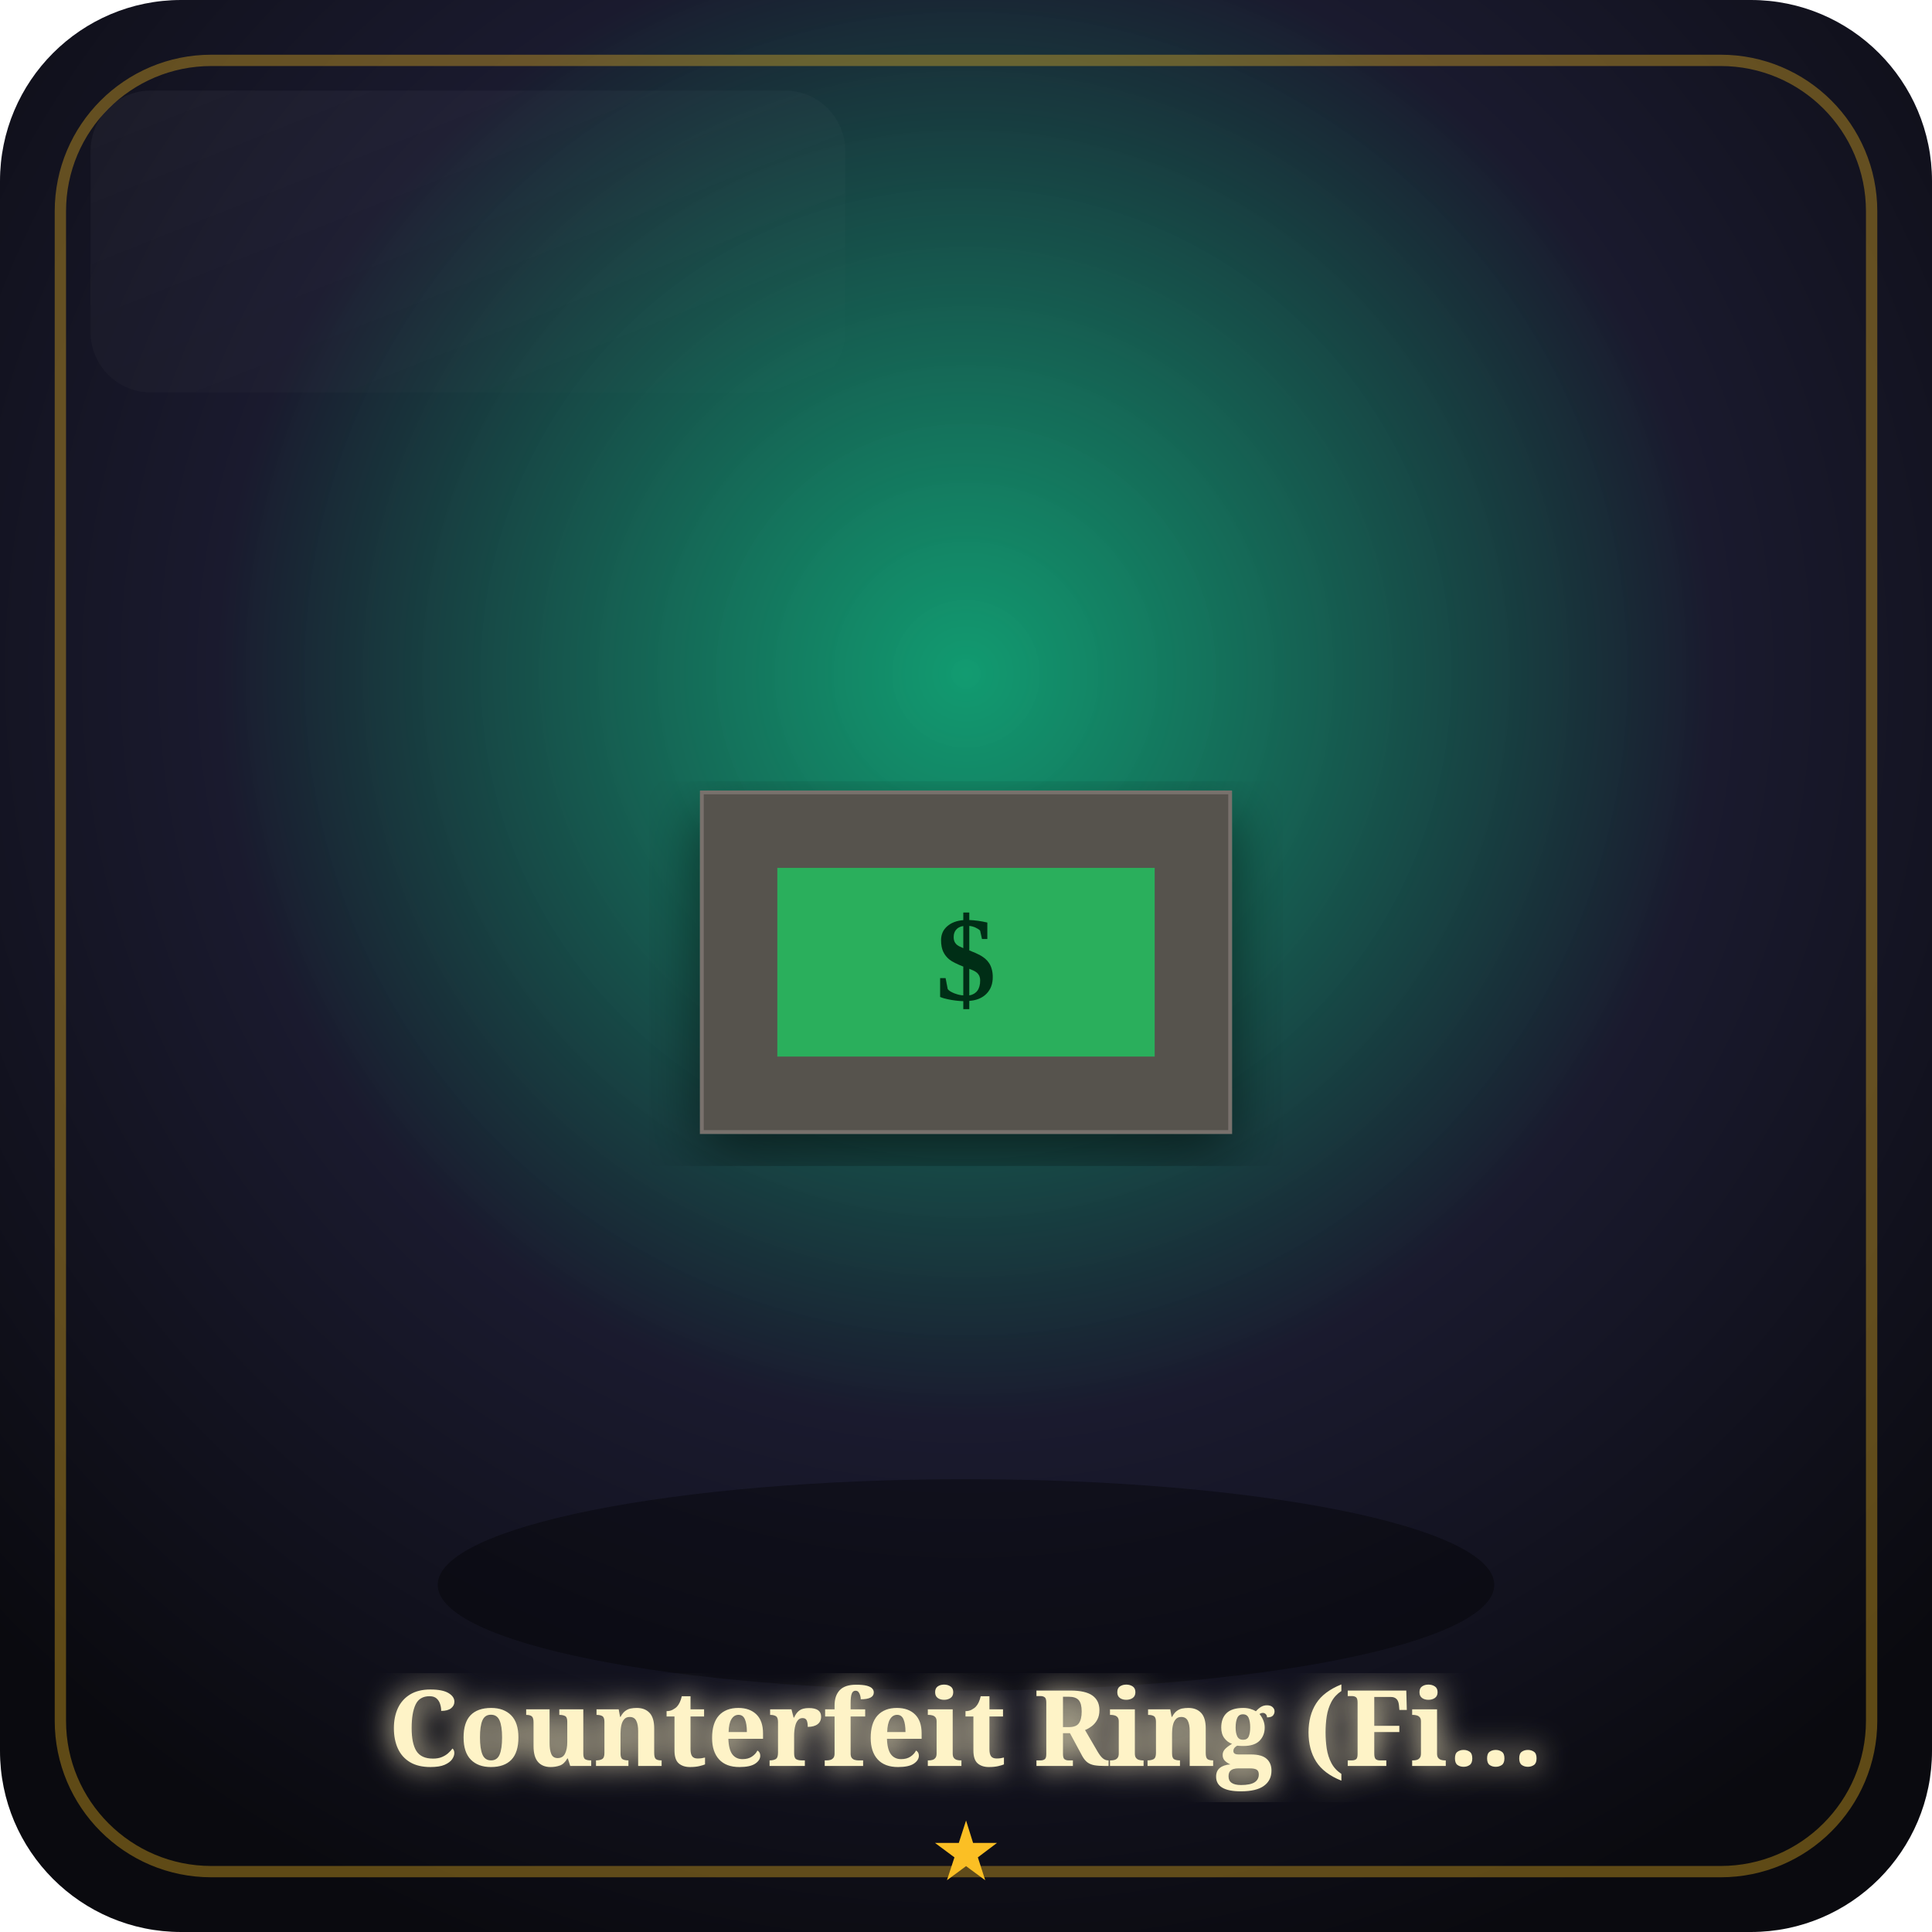
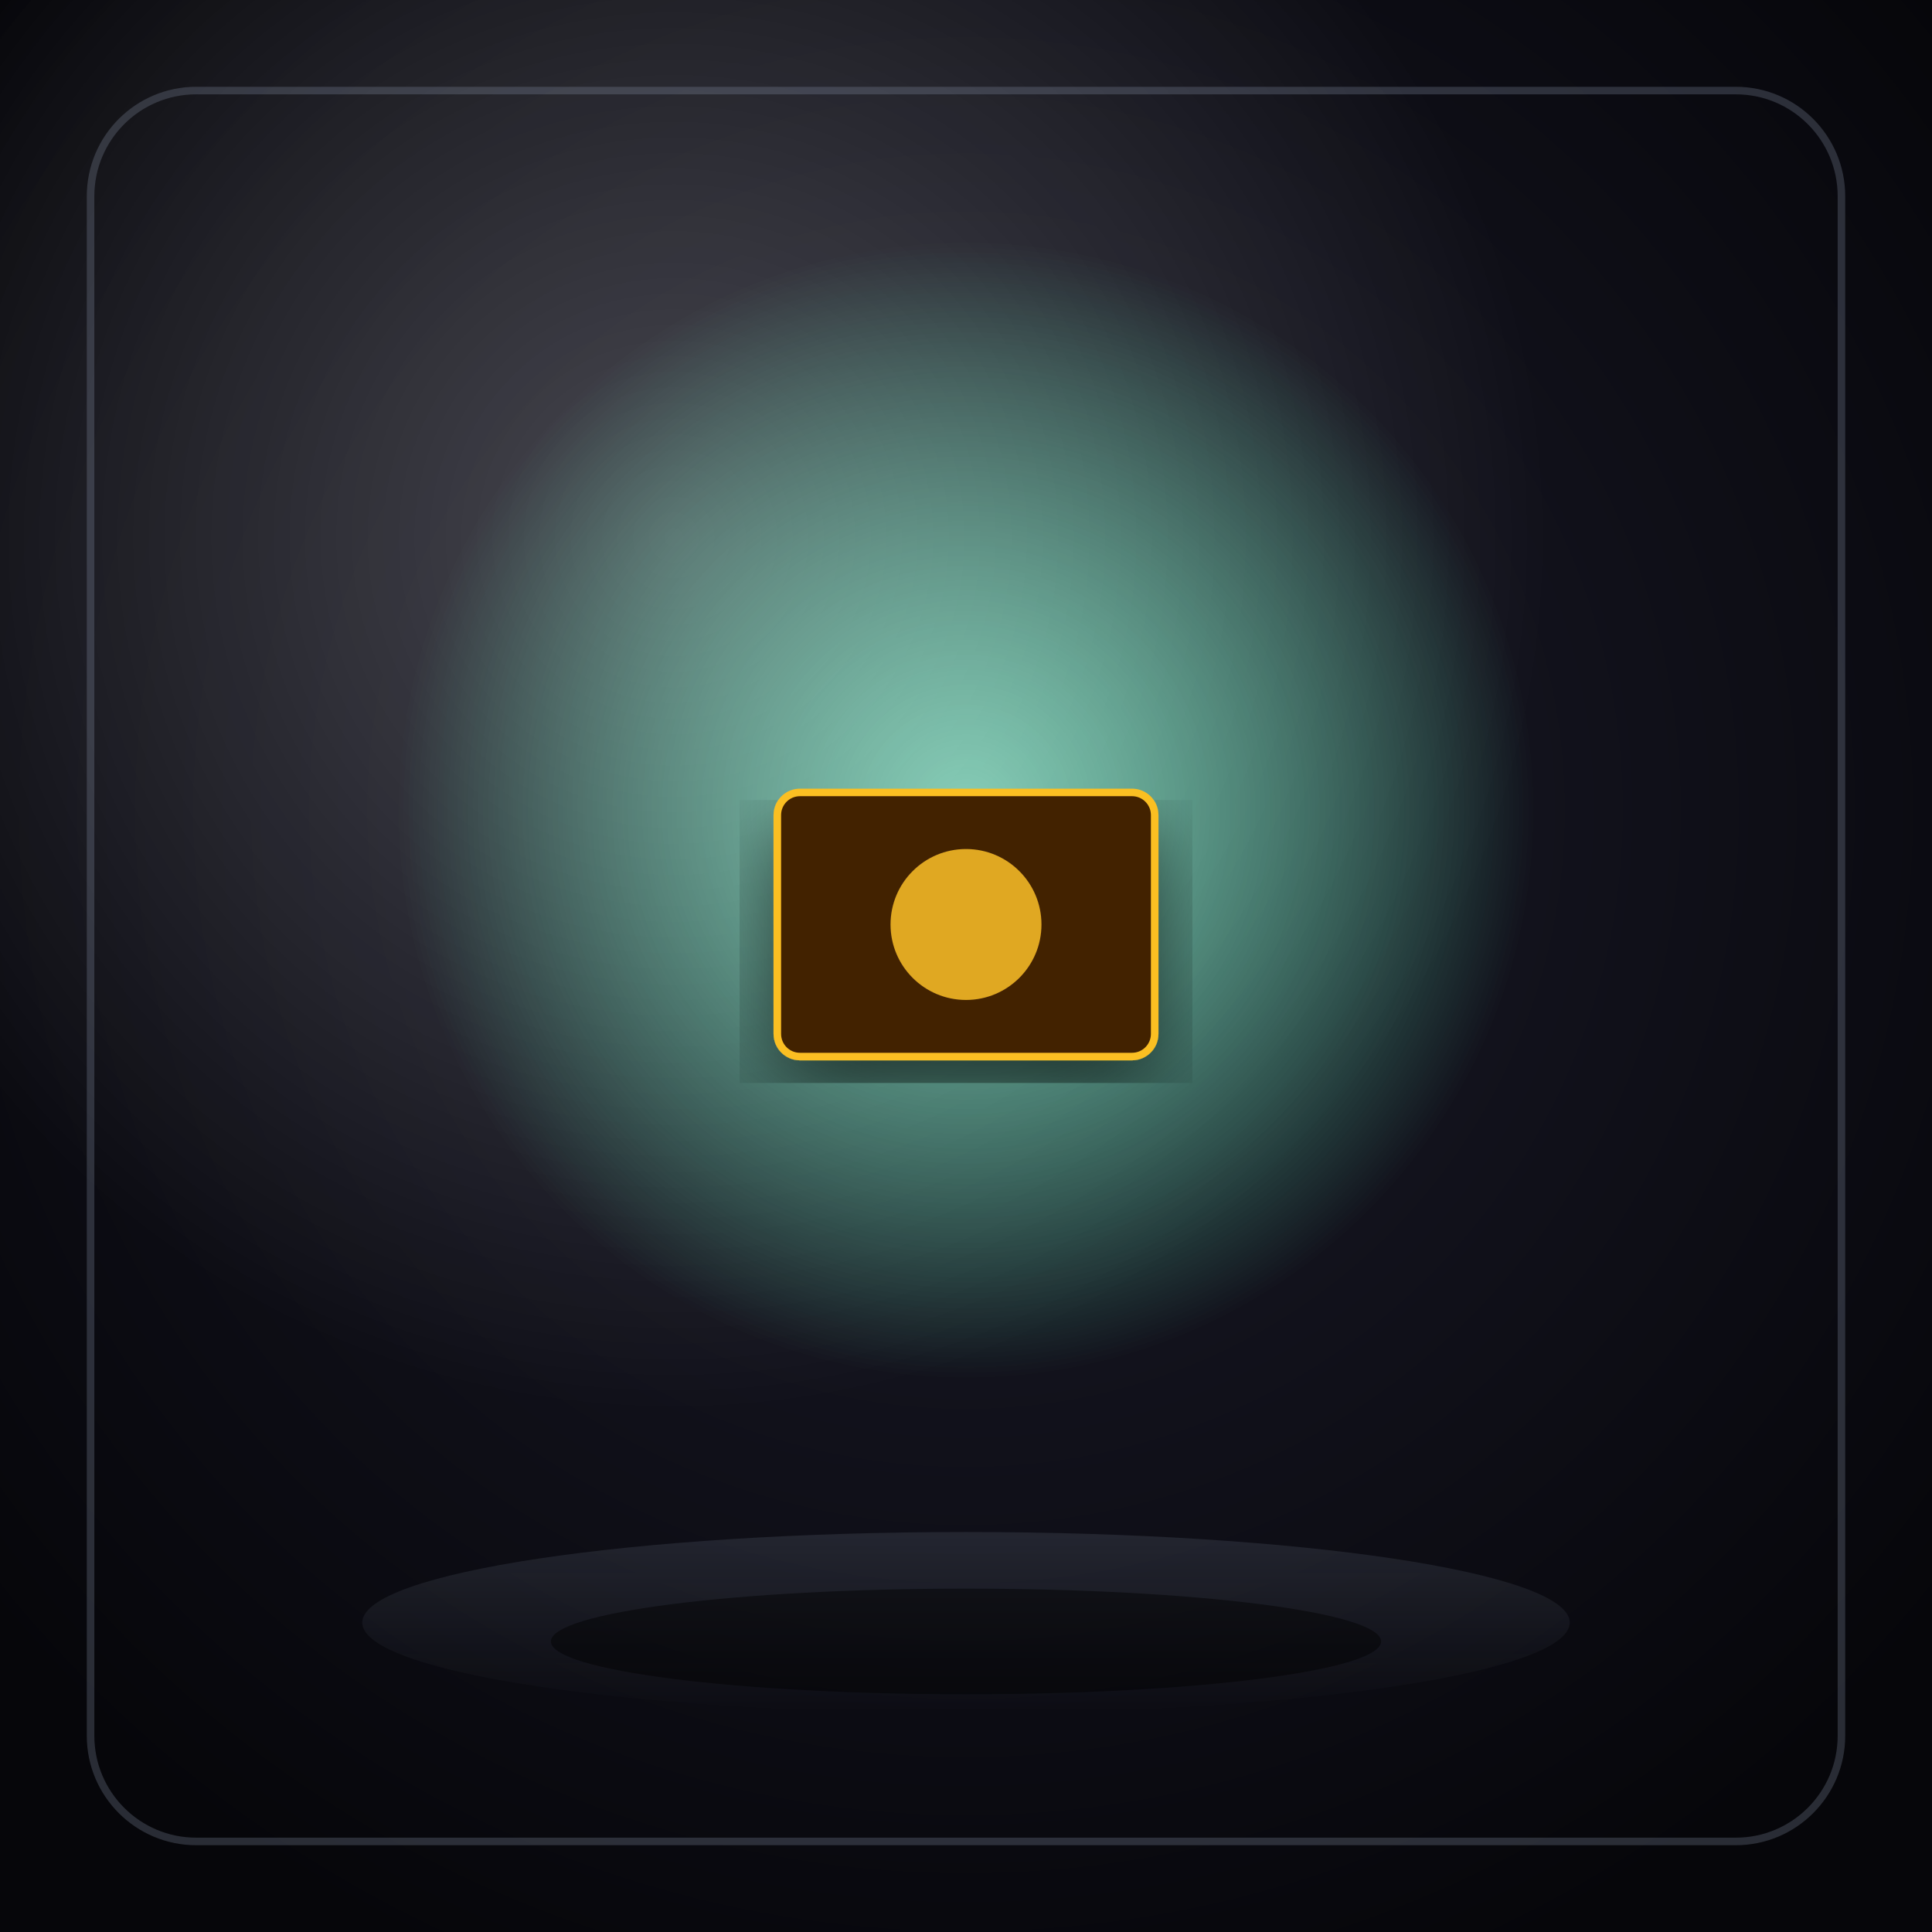
- <svg xmlns="http://www.w3.org/2000/svg" width="512" height="512" viewBox="0 0 512 512">
+ <svg xmlns="http://www.w3.org/2000/svg" width="1024" height="1024" viewBox="0 0 1024 1024">
  <defs>
-     <radialGradient id="bg_job_CounterfeitRingFinancialQuarter" cx="50%" cy="35%" r="70%">
-       <stop offset="0%" stop-color="#059669" stop-opacity="0.95" />
-       <stop offset="55%" stop-color="#1a1a2e" stop-opacity="1" />
-       <stop offset="100%" stop-color="#0a0a0f" stop-opacity="1" />
+     <radialGradient id="bg_job_financial_counterfeit" cx="50%" cy="42%" r="65%">
+       <stop offset="0%" stop-color="#059669" stop-opacity="0.55" />
+       <stop offset="45%" stop-color="#12121c" />
+       <stop offset="100%" stop-color="#06060a" />
    </radialGradient>
-     <linearGradient id="shine_job_CounterfeitRingFinancialQuarter" x1="0%" y1="0%" x2="100%" y2="100%">
-       <stop offset="0%" stop-color="#ffffff" stop-opacity="0.35" />
+     <radialGradient id="spot_job_financial_counterfeit" cx="35%" cy="28%" r="45%">
+       <stop offset="0%" stop-color="#ffffff" stop-opacity="0.22" />
      <stop offset="100%" stop-color="#ffffff" stop-opacity="0" />
+     </radialGradient>
+     <linearGradient id="floor_job_financial_counterfeit" x1="0" y1="0" x2="0" y2="1">
+       <stop offset="0%" stop-color="#94a3b8" stop-opacity="0.15" />
+       <stop offset="100%" stop-color="#94a3b8" stop-opacity="0" />
    </linearGradient>
-     <filter id="glow_job_CounterfeitRingFinancialQuarter">
-       <feGaussianBlur stdDeviation="4" result="b" />
+     <filter id="shadow_job_financial_counterfeit">
+       <feDropShadow dx="0" dy="18" stdDeviation="24" flood-color="#000" flood-opacity="0.65" />
+     </filter>
+     <filter id="glow_job_financial_counterfeit">
+       <feGaussianBlur stdDeviation="8" result="b" />
      <feMerge>
        <feMergeNode in="b" />
        <feMergeNode in="SourceGraphic" />
      </feMerge>
    </filter>
-     <filter id="shadow_job_CounterfeitRingFinancialQuarter">
-       <feDropShadow dx="0" dy="6" stdDeviation="8" flood-color="#000" flood-opacity="0.55" />
-     </filter>
  </defs>
-   <rect width="512" height="512" rx="48" fill="url(#bg_job_CounterfeitRingFinancialQuarter)" />
-   <rect x="16" y="16" width="480" height="480" rx="40" fill="none" stroke="#fbbf24" stroke-opacity="0.35" stroke-width="3" />
-   <ellipse cx="256" cy="420" rx="140" ry="28" fill="#000" opacity="0.35" />
-   <g filter="url(#shadow_job_CounterfeitRingFinancialQuarter)">
-     <g transform="translate(256,250)">
-       <rect x="-70" y="-40" width="140" height="90" fill="#57534e" stroke="#78716c" />
-       <rect x="-50" y="-20" width="100" height="50" fill="#22c55e" opacity="0.8" />
-       <text x="0" y="15" text-anchor="middle" fill="#052e16" font-size="32" font-weight="bold">$</text>
+   <rect width="1024" height="1024" fill="url(#bg_job_financial_counterfeit)" />
+   <rect width="1024" height="1024" fill="url(#spot_job_financial_counterfeit)" />
+   <ellipse cx="512" cy="860" rx="320" ry="48" fill="url(#floor_job_financial_counterfeit)" />
+   <ellipse cx="512" cy="870" rx="220" ry="28" fill="#000" opacity="0.45" />
+   <g filter="url(#shadow_job_financial_counterfeit)">
+     <g transform="translate(512,500)">
+       <rect x="-100" y="-80" width="200" height="140" rx="12" fill="#422006" stroke="#fbbf24" stroke-width="4" />
+       <circle cx="0" cy="-10" r="40" fill="#fbbf24" opacity="0.85" />
    </g>
  </g>
-   <rect x="24" y="24" width="200" height="80" rx="16" fill="url(#shine_job_CounterfeitRingFinancialQuarter)" opacity="0.12" />
-   <text x="256" y="468" text-anchor="middle" fill="#fef3c7" font-family="Georgia, serif" font-size="28" font-weight="bold" filter="url(#glow_job_CounterfeitRingFinancialQuarter)">Counterfeit Ring (Fi…</text>
-   <text x="256" y="498" text-anchor="middle" fill="#fbbf24" font-family="Georgia, serif" font-size="22">★</text>
+   <rect x="48" y="48" width="928" height="928" rx="56" fill="none" stroke="#94a3b8" stroke-opacity="0.25" stroke-width="4" />
</svg>
